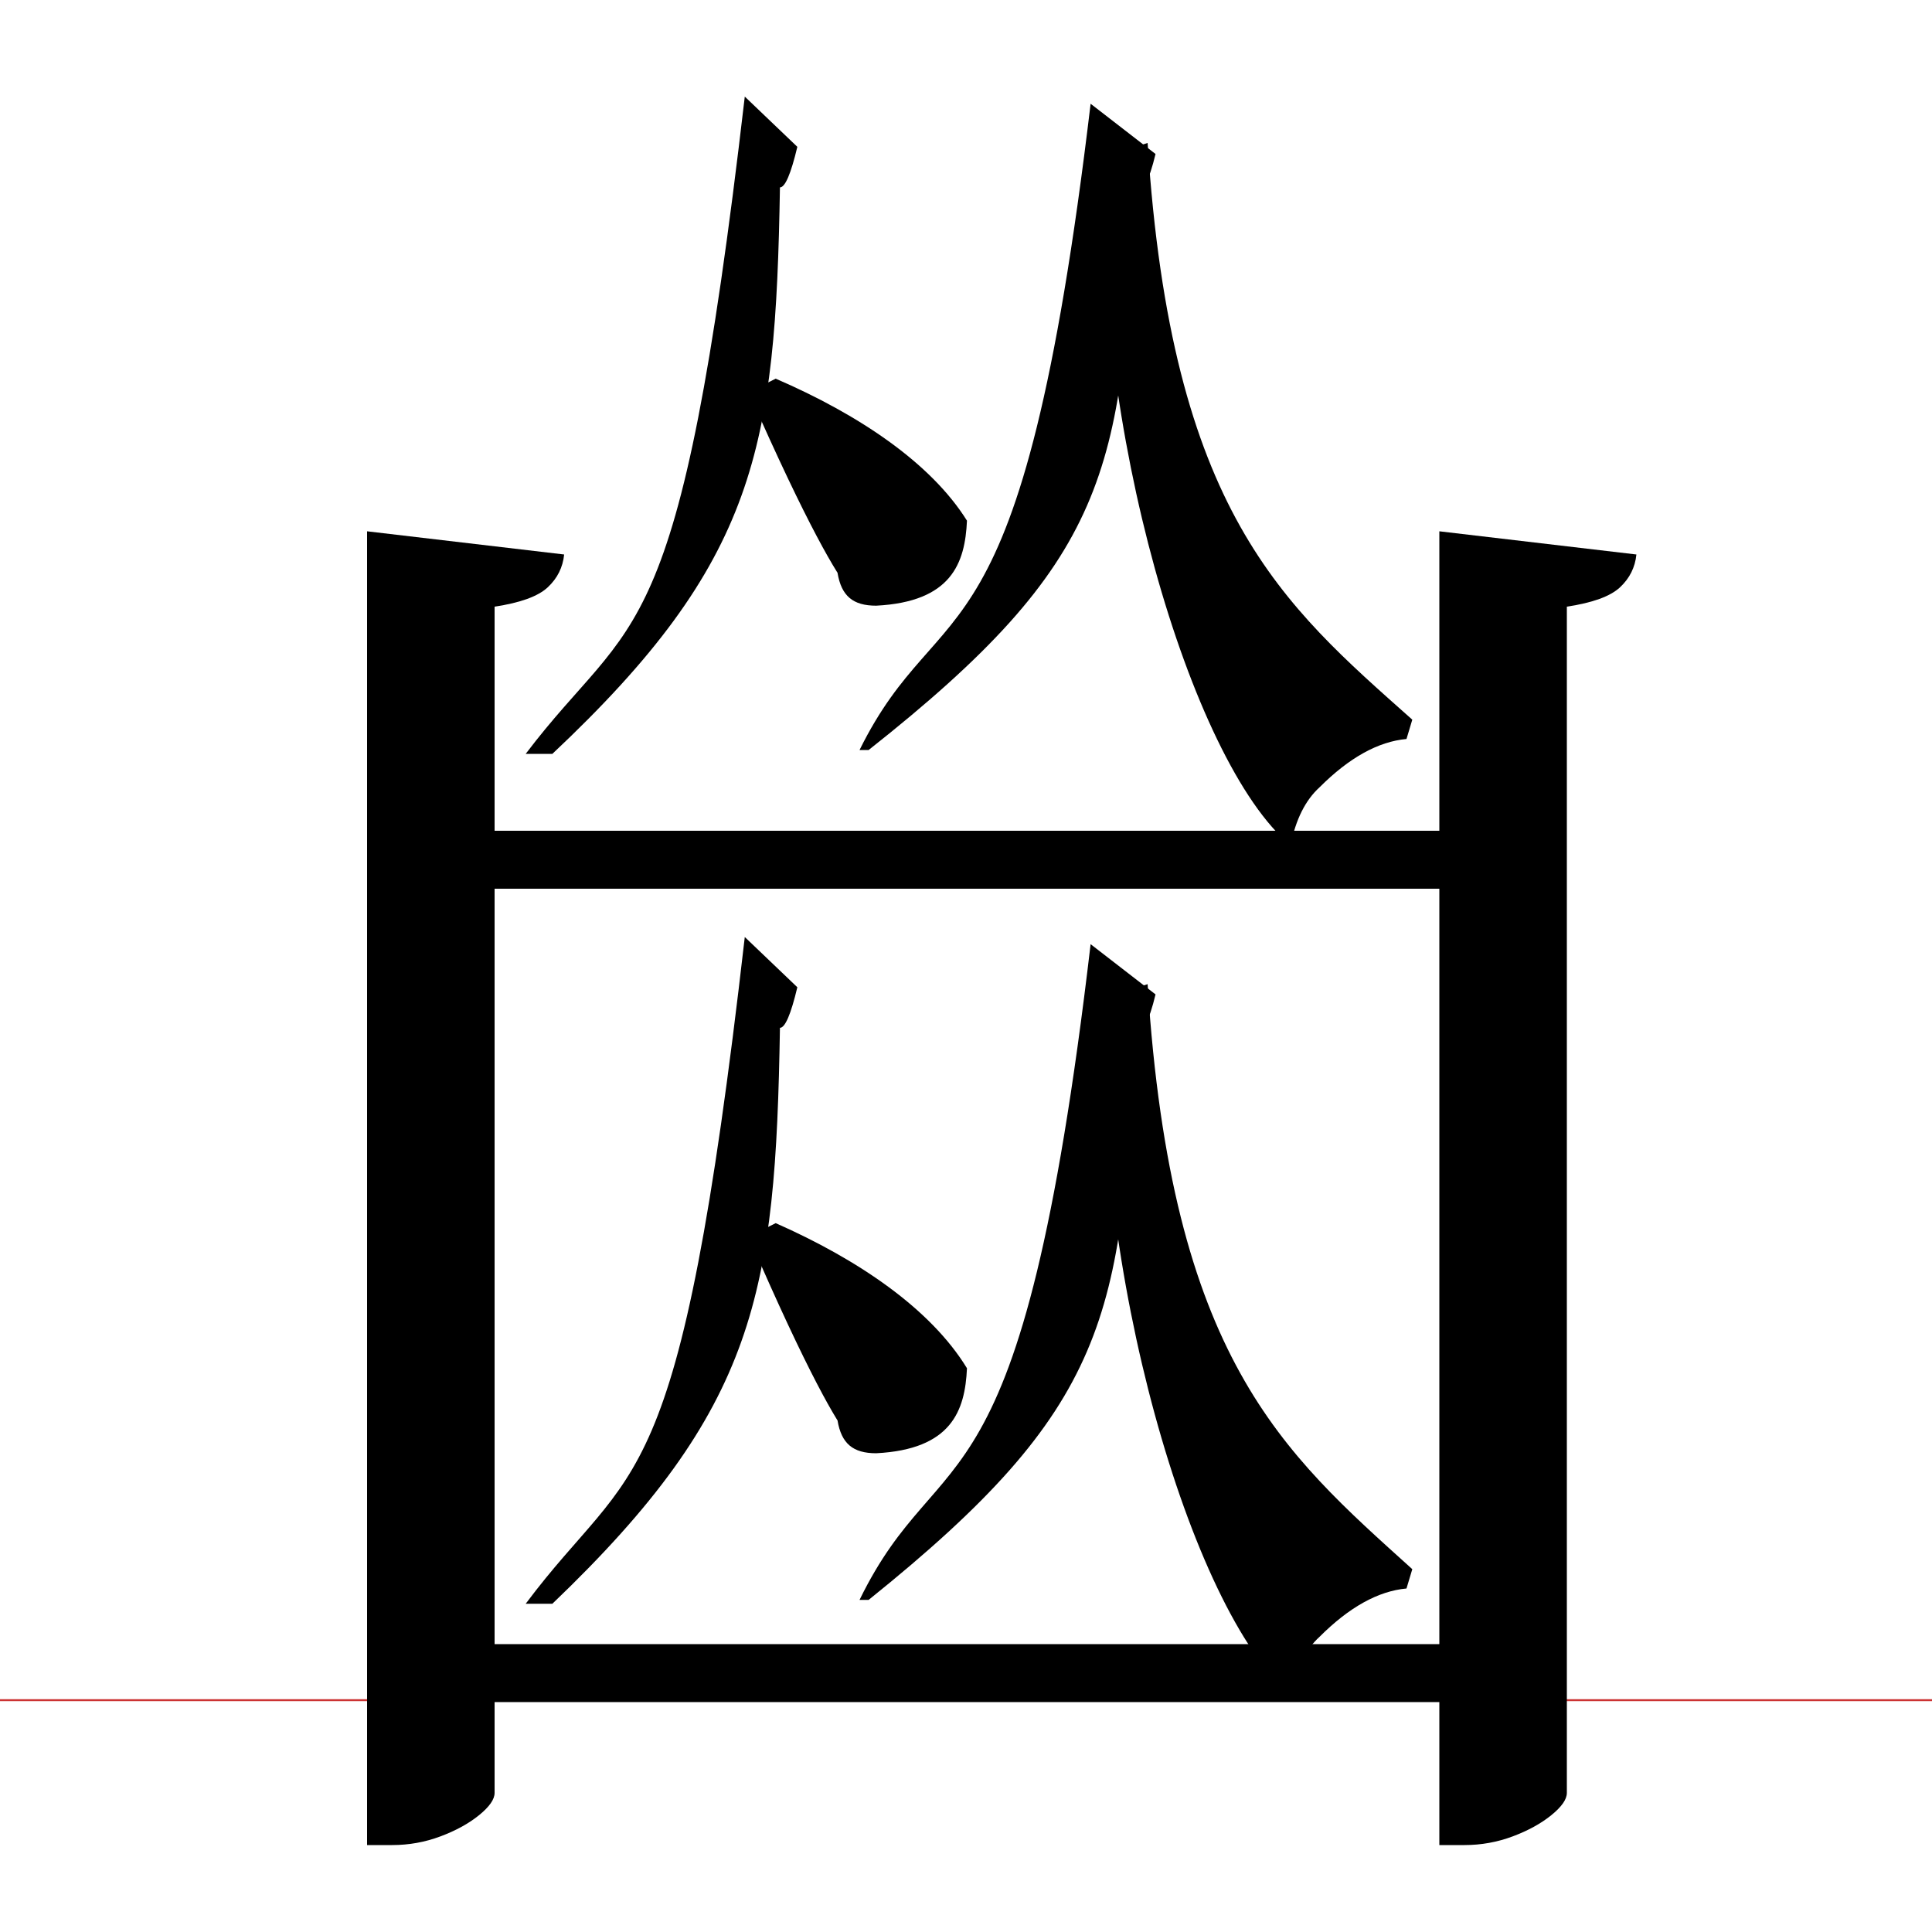
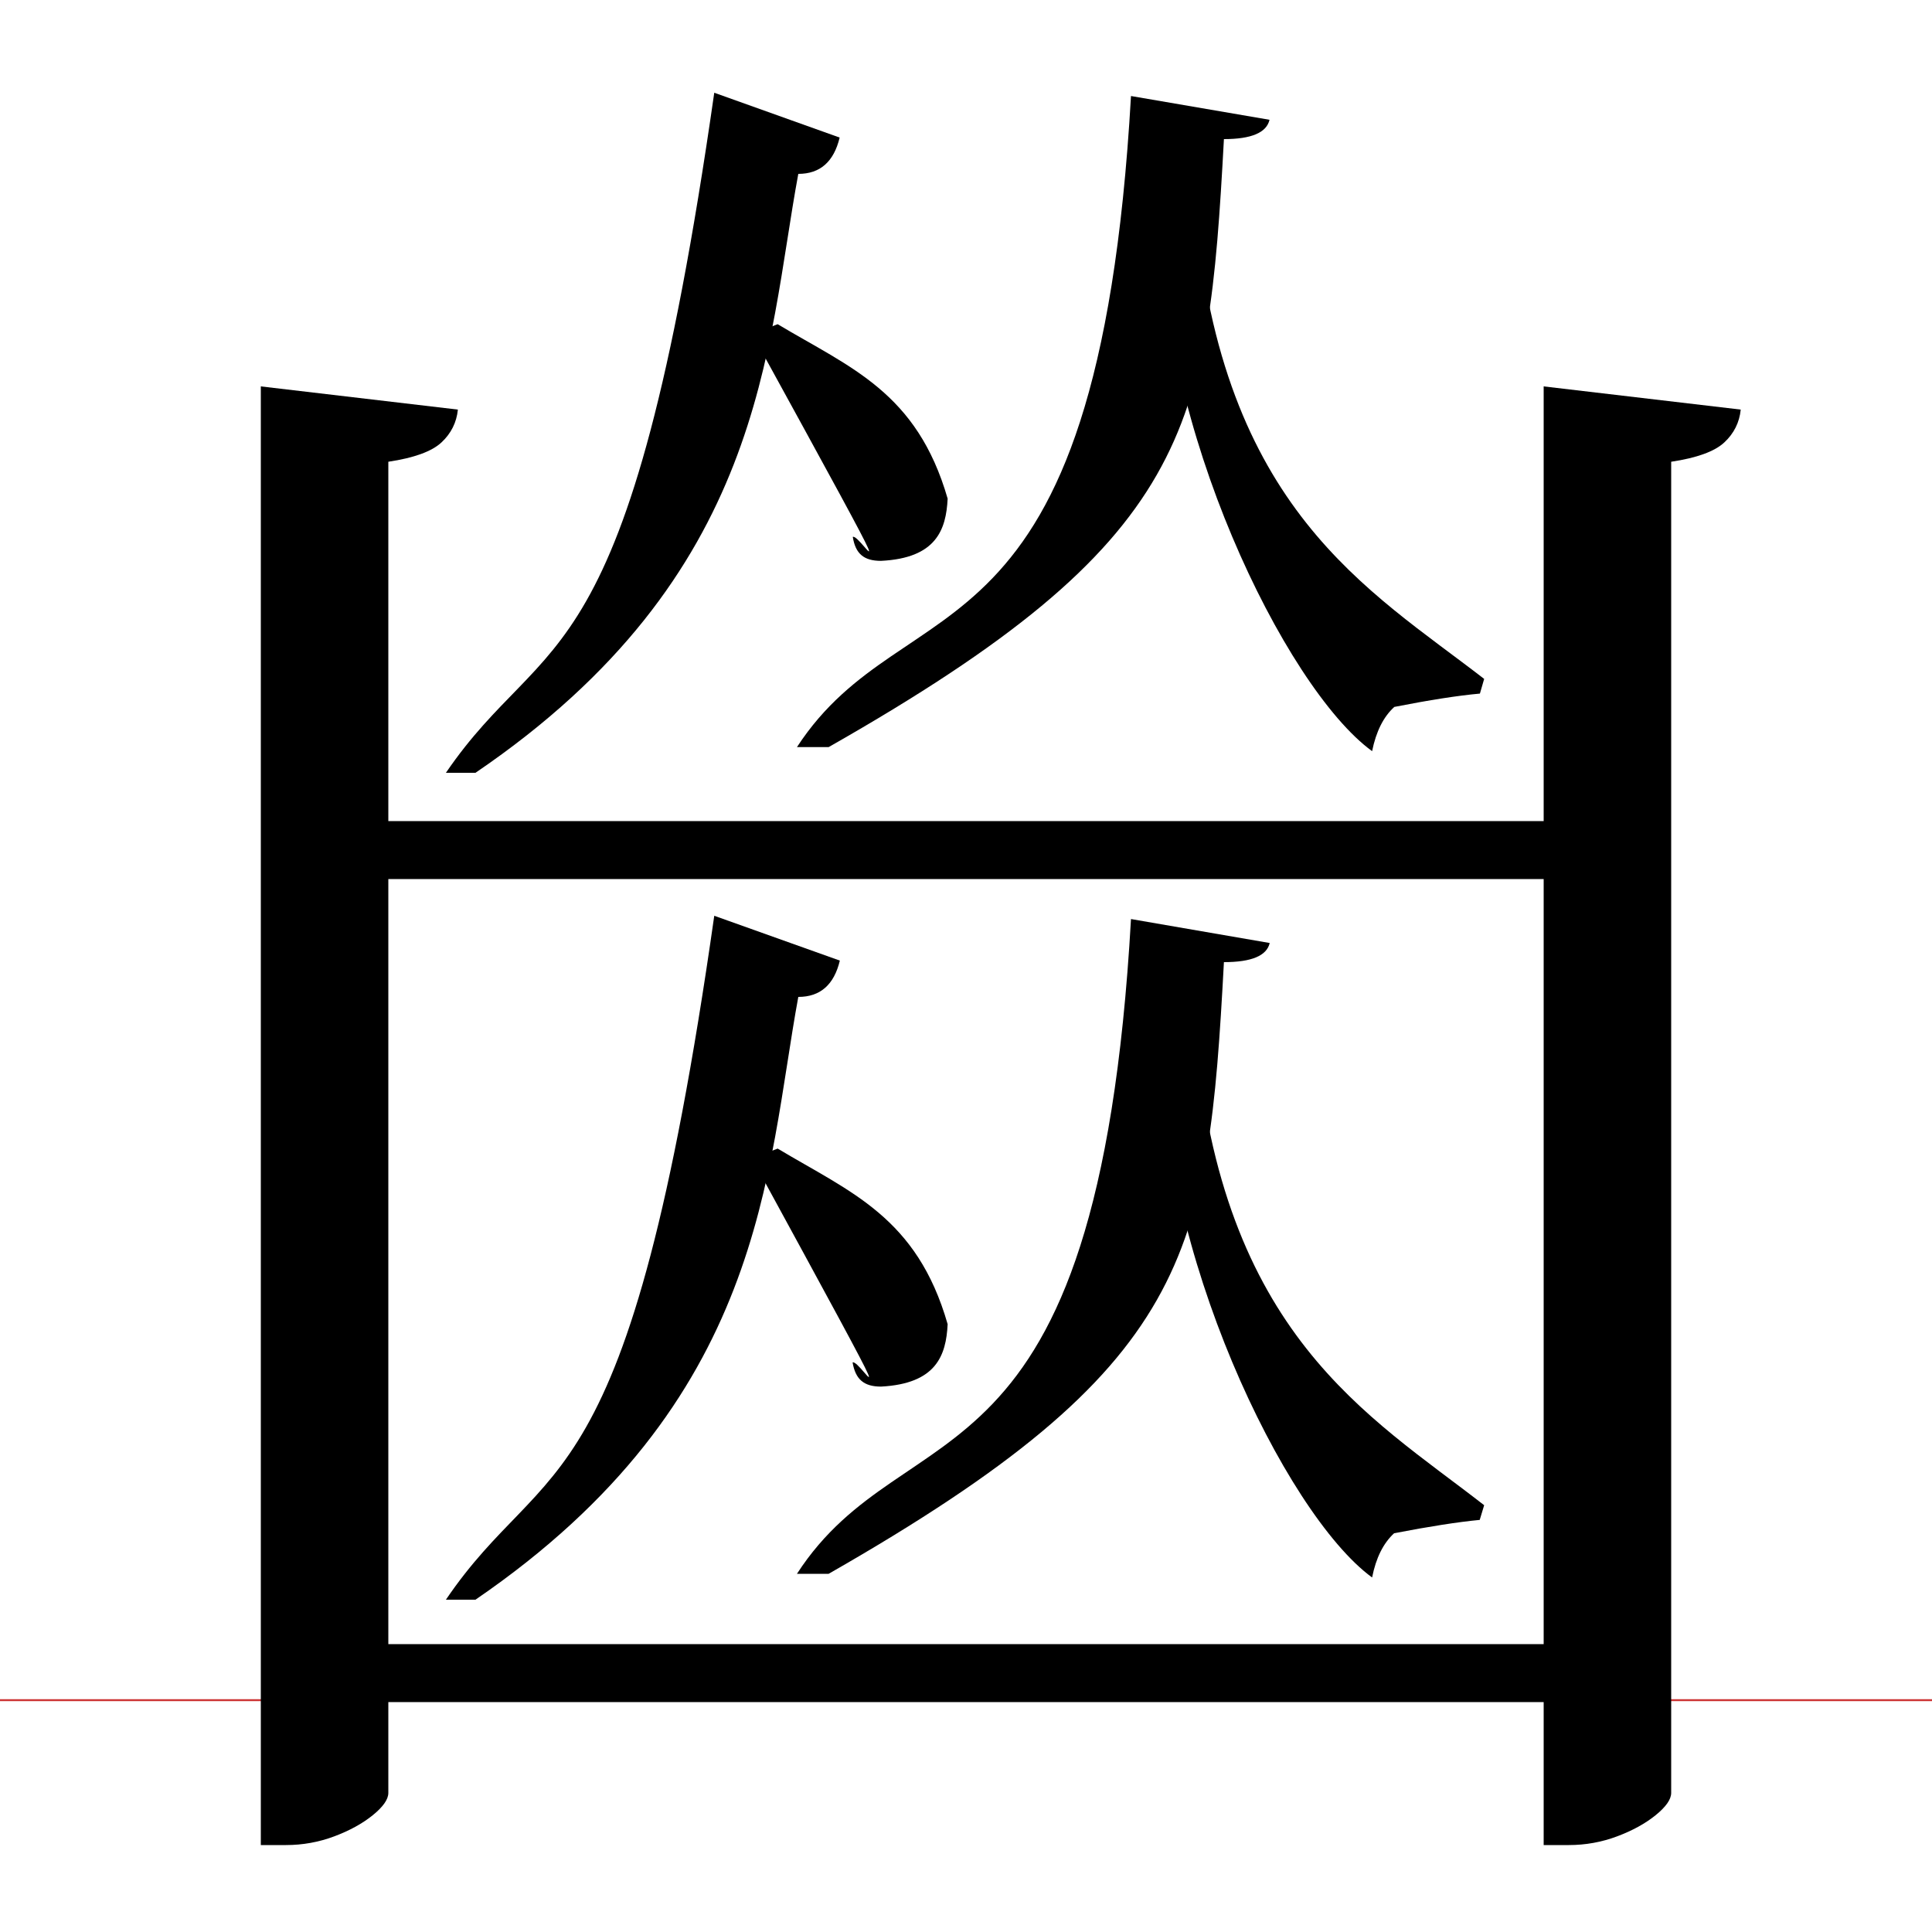
<svg xmlns="http://www.w3.org/2000/svg" viewBox="0 0 1000 1000" width="500" height="500">
  <line x1="0" y1="880" x2="1000" y2="880" stroke="#c33" stroke-width="1" fill="none" />
-   <path id="wall-left" d="M190,275 L292,287 Q291,297 283.5,304 Q276,311 256,314 L256,928 Q256,933 248,939.5 Q240,946 228,950.5 Q216,955 203,955 L190,955 Z" />
-   <path id="wall-right" d="M745,275 L847,287 Q846,297 838.5,304 Q831,311 811,314 L811,928 Q811,933 803,939.5 Q795,946 783,950.5 Q771,955 758,955 L745,955 Z" />
-   <path id="bar-mid" d="M220,430 L780,430 L780,460 L220,460 Z" />
-   <path id="bar-bottom" d="M220,851 L780,851 L780,881 L220,881 Z" />
-   <path id="up-cong-pie1" d="M385.5,50 L412.7,76 Q407.7,97 403.7,97 C401.4,231.9 391.9,290.5 285.9,390.2 L272.1,390.2 C328.8,315.3 351.5,342.5 385.5,50 Z" />
-   <path id="up-cong-na1" d="M401.5,196 C444.1,214.4 481.7,239.4 500.5,269.5 C499.5,291.5 492.5,311.5 453.5,313.5 C441.5,313.5 435.5,308.5 433.5,296.5 C448.2,302.1 449.1,343.2 387.5,203 Z" />
-   <path id="up-cong-pie2" d="M564.5,53.7 L598.1,79.7 Q593.1,100.7 587,100.7 C581.5,244.5 573.3,290.5 449.6,388.2 L444.9,388.2 C487.9,301.2 528.6,354.8 564.5,53.7 Z" />
-   <path id="up-cong-na2" d="M594,74 C606.3,265.1 663.9,312.8 731,372.5 L728,382.5 Q706,384.5 683,407.5 Q672,417.5 668,437.5 C616.2,394.8 564.3,216.5 572,81 Z" />
-   <path id="low-cong-pie1" d="M385.5,485 L412.7,511 Q407.7,532 403.7,532 C401.4,669.1 391.9,728.7 285.9,830.1 L272.1,830.1 C328.8,754.2 351.5,781.8 385.5,485 Z" />
-   <path id="low-cong-na1" d="M401.5,633.1 C444.1,651.9 481.7,677.4 500.5,708.2 C499.5,730.2 492.5,750.2 453.5,752.2 C441.5,752.2 435.5,747.2 433.5,735.2 C448.2,740.9 449.1,782.8 387.5,640.1 Z" />
-   <path id="low-cong-pie2" d="M564.5,488.7 L598.1,514.7 Q593.1,535.7 587,535.7 C581.5,681.9 573.3,728.7 449.6,828.1 L444.9,828.1 C487.9,739.9 528.6,794.2 564.5,488.7 Z" />
-   <path id="low-cong-na2" d="M594,509.4 C606.3,703.2 663.9,751.6 731,812.2 L728,822.2 Q706,824.2 683,847.2 Q672,857.2 668,877.2 C616.2,833.9 564.3,653.5 572,516.4 Z" />
+   <path id="wall-left" d="M135,200 L237,212 Q236,222 228.5,229 Q221,236 201,239 L201,928 Q201,933 193,939.5 Q185,946 173,950.5 Q161,955 148,955 L135,955 Z" />
+   <path id="wall-right" d="M799,200 L901,212 Q900,222 892.5,229 Q885,236 865,239 L865,928 Q865,933 857,939.5 Q849,946 837,950.5 Q825,955 812,955 L799,955 Z" />
+   <path id="bar-mid" d="M165,425 L835,425 L835,455 L165,455 Z" />
+   <path id="bar-bottom" d="M165,851 L835,851 L835,881 L165,881 Z" />
+   <path id="up-cong-pie1" d="M369.7,48 L434.6,71.2 Q430.1,90 413.2,90 C396.5,179.9 396.5,297.7 246.1,400 L230.8,400 C283.6,322.6 325.3,357.8 369.7,48 Z" />
+   <path id="up-cong-na1" d="M402.5,167.8 C440.3,190.4 474.6,203 490.5,258.1 C489.7,274.2 484.6,288.9 456,290.3 C447.2,290.3 442.8,286.7 441.4,277.9 C445.5,275.8 475.7,330.3 389.4,173 Z" />
+   <path id="up-cong-pie2" d="M585.4,49.7 L657.1,62 Q654.8,72 633.5,72 C625.3,223 617.1,279.7 428.9,386.7 L412.5,386.7 C469.6,299.1 568.1,353 585.4,49.7 Z" />
+   <path id="up-cong-na2" d="M618.7,107.6 C632.2,263.6 708.4,305.1 768.2,351.4 L766,359 Q749.2,360.5 721.7,365.9 Q713.3,373.5 710.2,388.8 C664.7,355.7 598.7,217.8 601.9,113 Z" />
+   <path id="low-cong-pie1" d="M369.7,474 L434.7,497.2 Q430.2,516 413.2,516 C396.5,606.5 396.5,725 246.1,828 L230.8,828 C283.6,750.1 325.3,785.5 369.7,474 Z" />
+   <path id="low-cong-na1" d="M402.5,594.5 C440.4,617.2 474.6,630 490.5,685.4 C489.7,701.6 484.6,716.2 456,717.7 C447.2,717.7 442.8,714 441.3,705.2 C445.5,703.1 475.6,758 389.3,599.7 Z" />
+   <path id="low-cong-pie2" d="M585.4,475.7 L657.2,488.1 Q654.9,498 633.5,498 C625.3,650 617.2,707 428.9,814.6 L412.5,814.6 C469.6,726.5 568.1,780.7 585.4,475.7 Z" />
+   <path id="low-cong-na2" d="M618.7,534 C632.2,690.8 708.4,732.5 768.2,779.1 L765.9,786.7 Q749.1,788.3 721.6,793.6 Q713.2,801.3 710.2,816.5 C664.7,783.3 598.7,644.7 601.9,539.3 Z" />
</svg>
